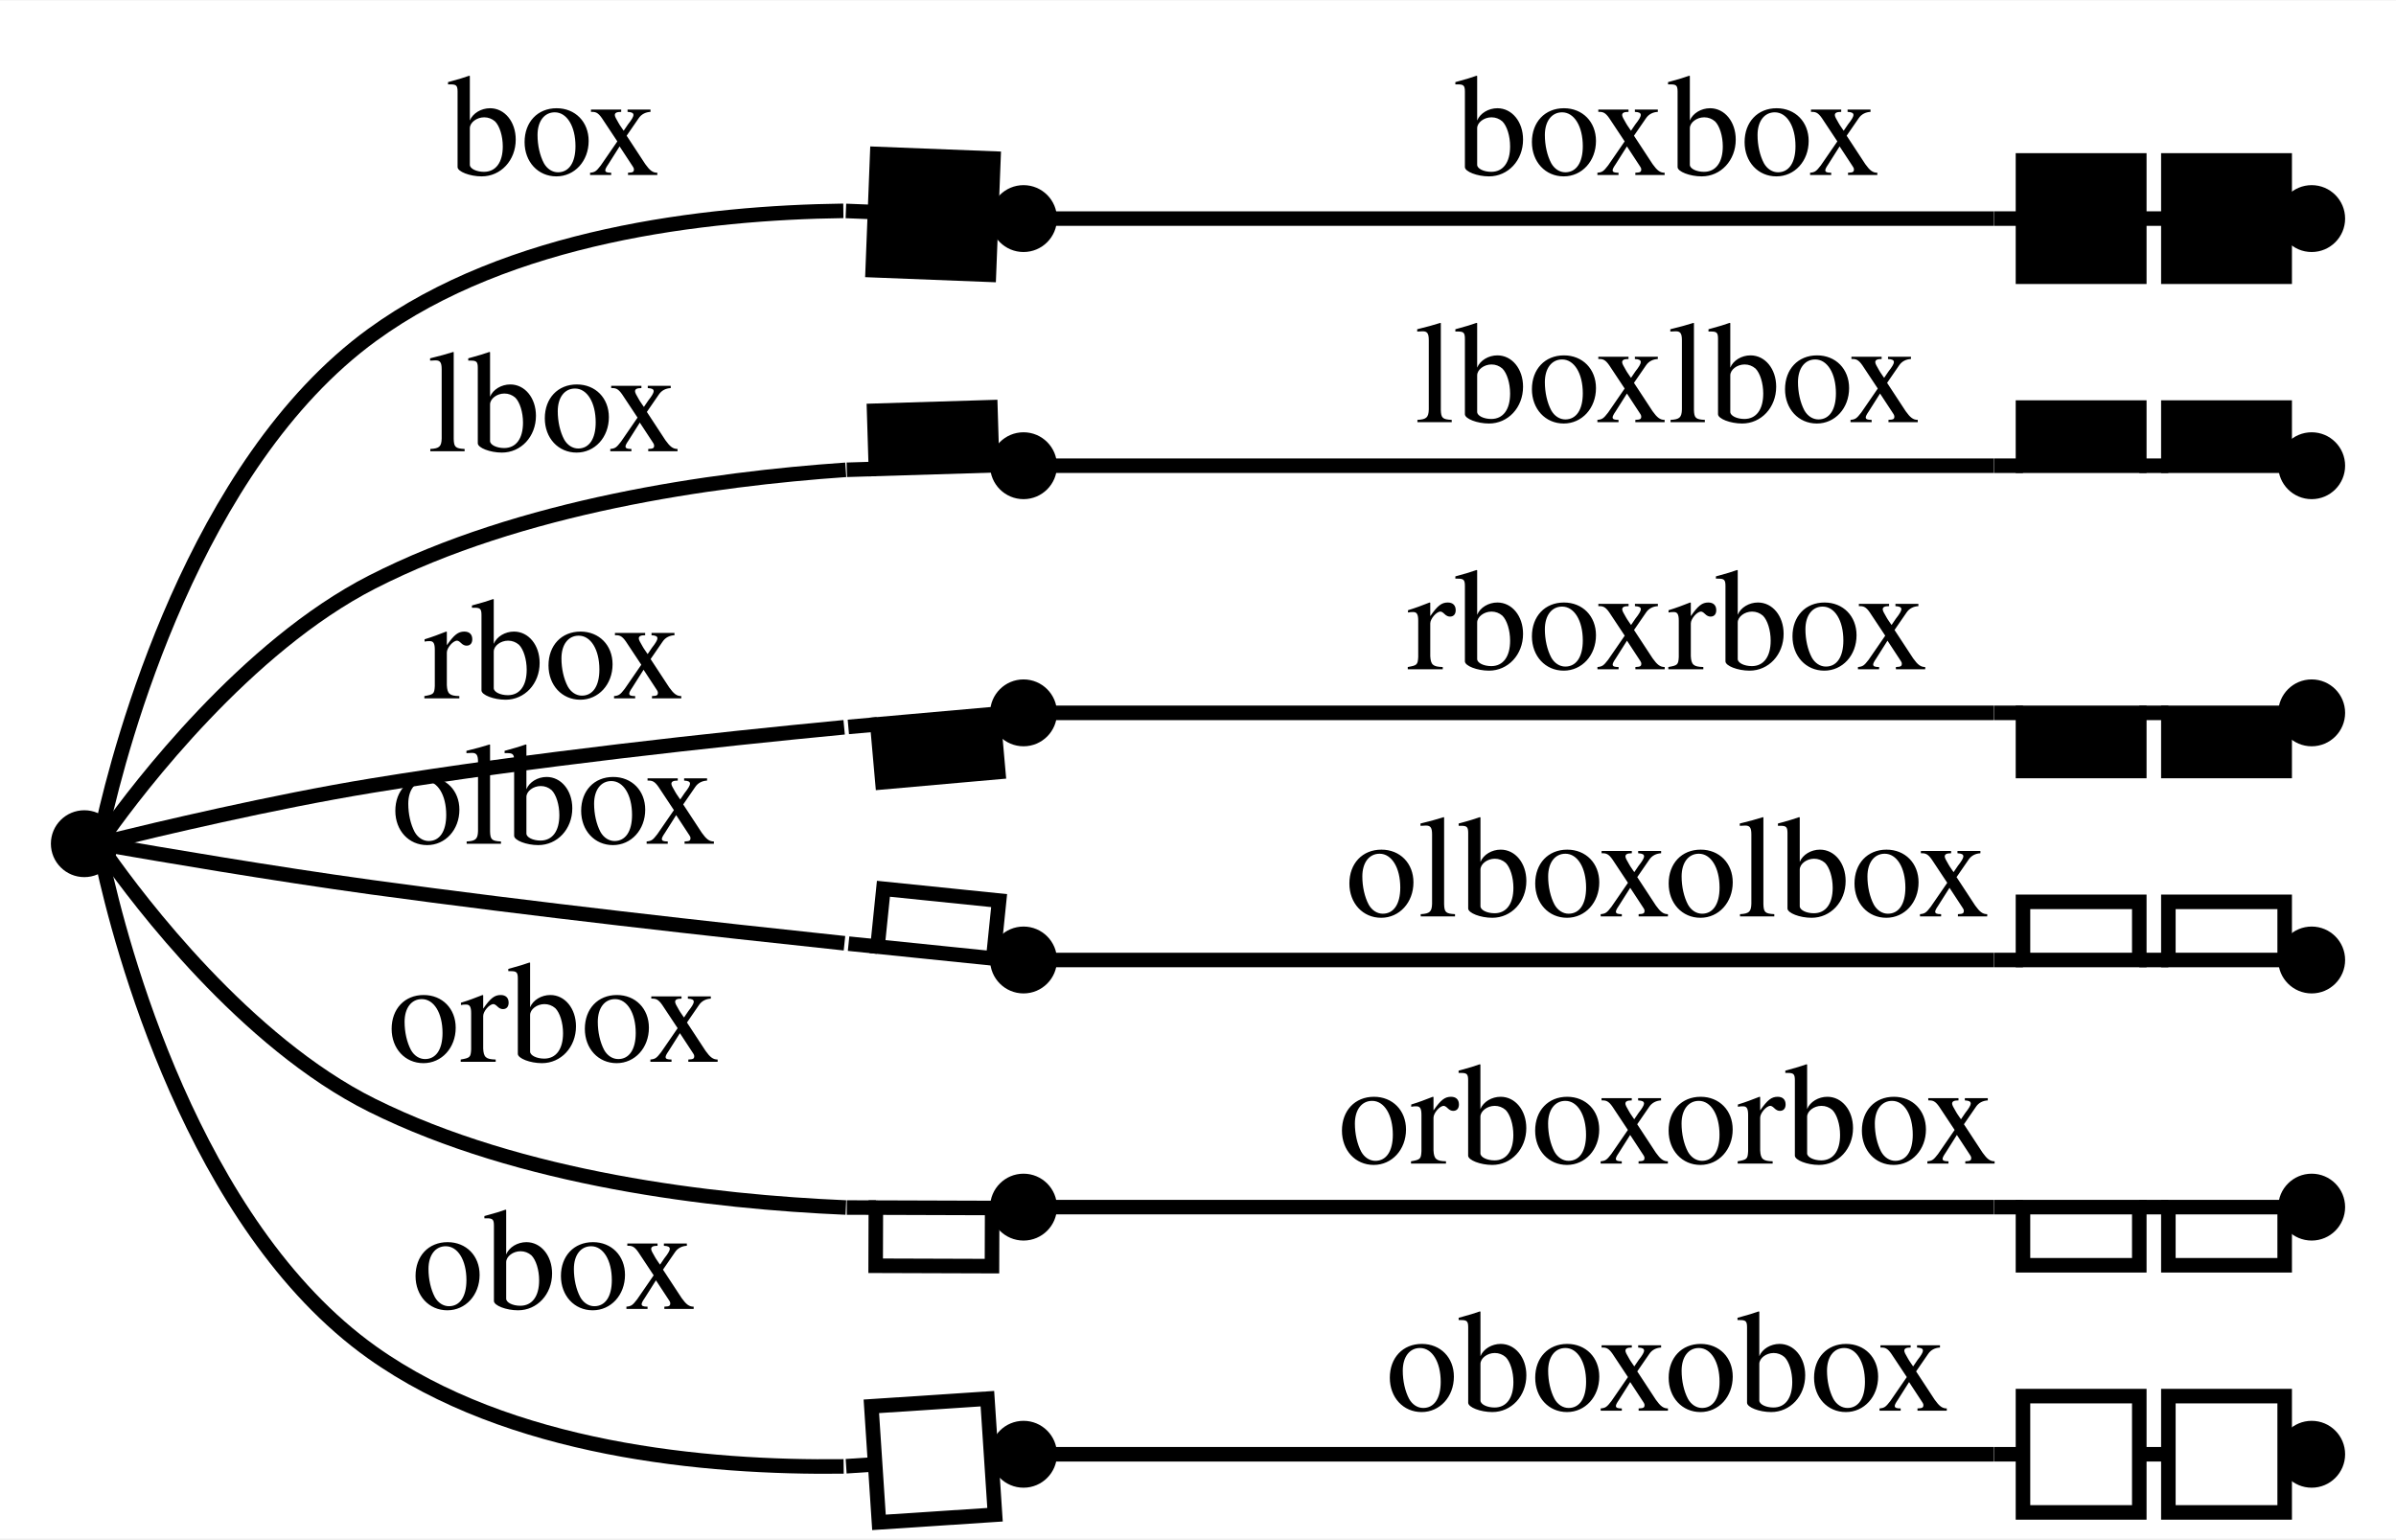
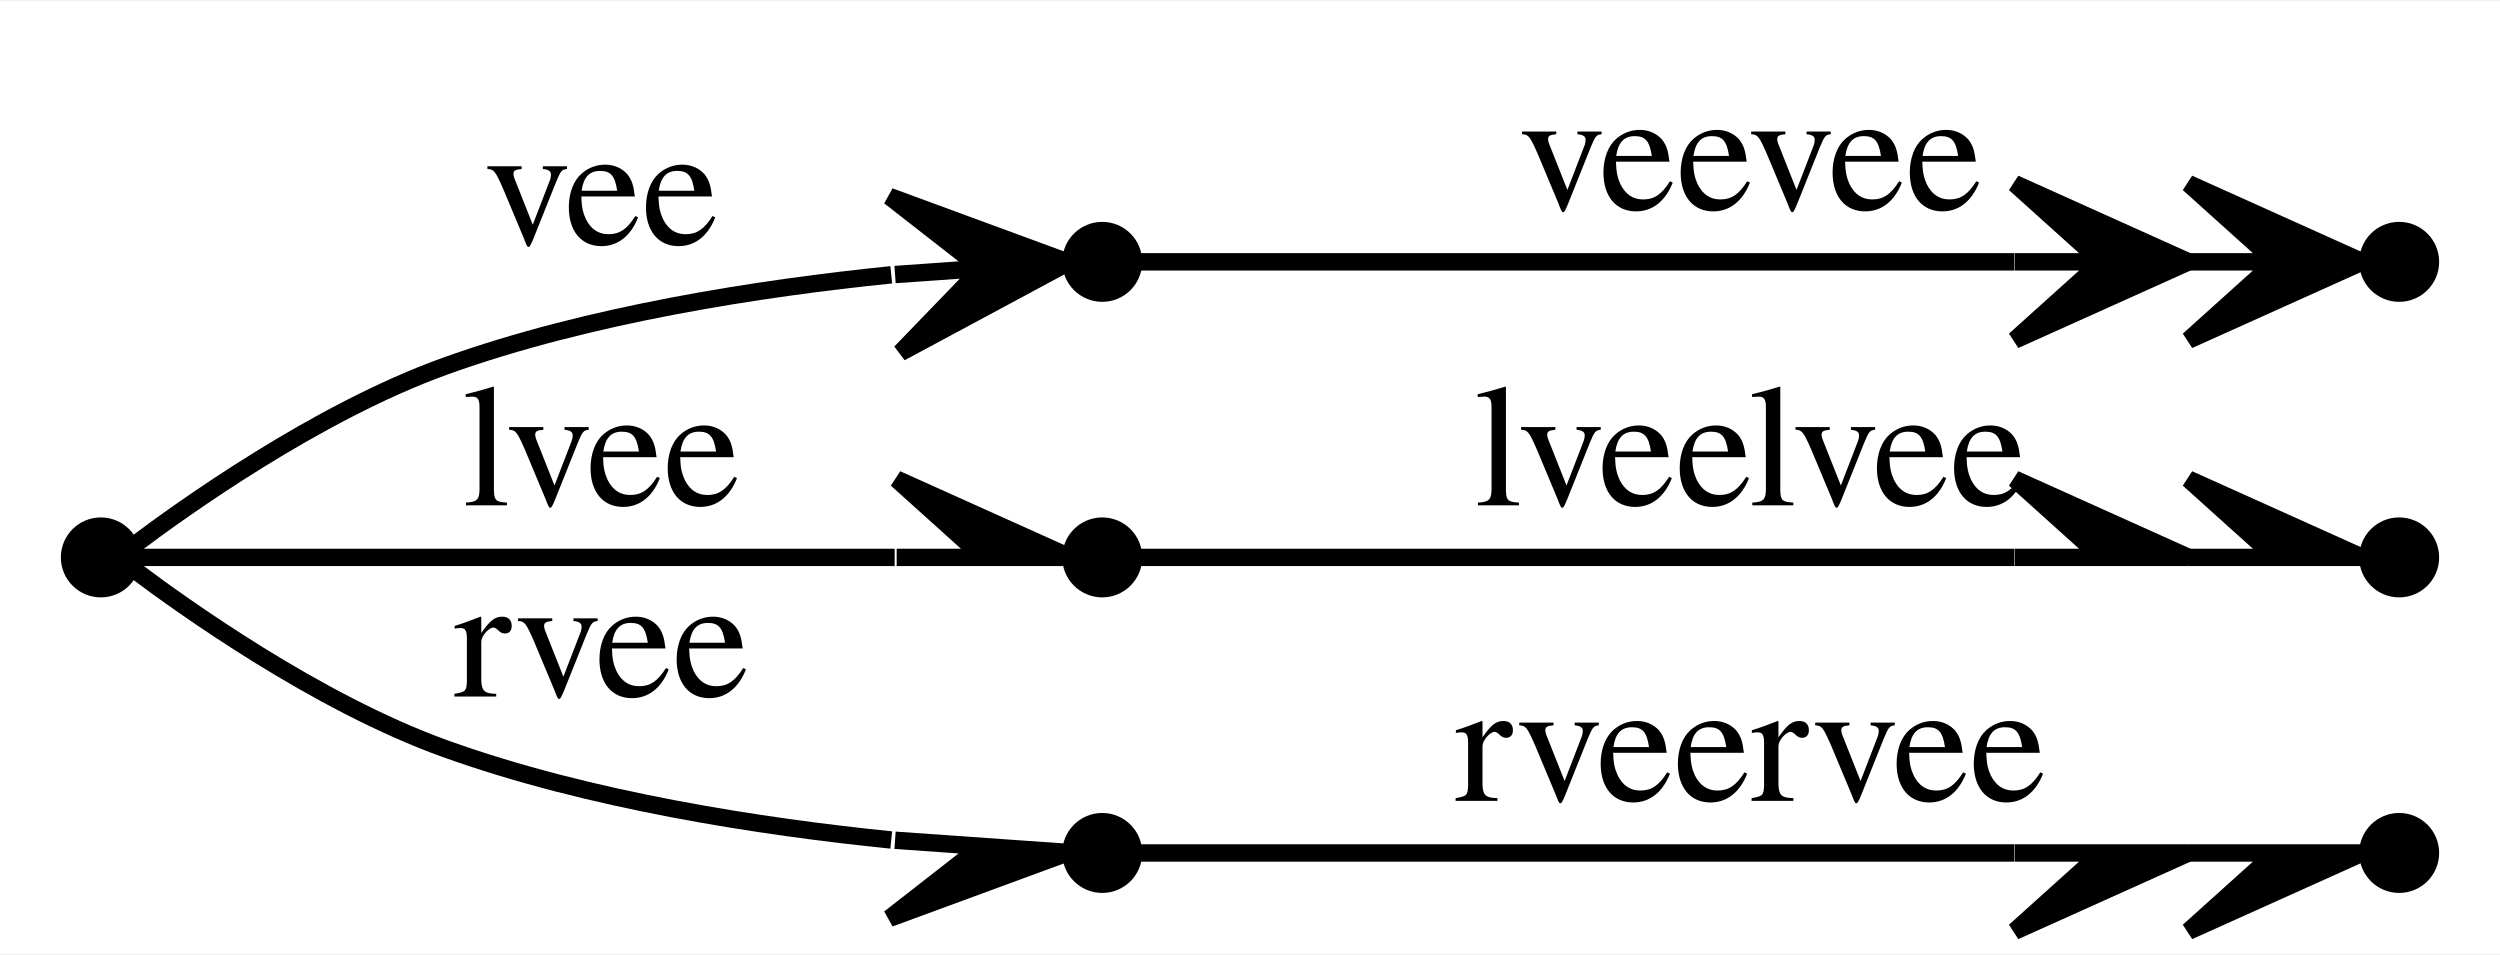
- <svg xmlns="http://www.w3.org/2000/svg" width="165pt" height="106pt" viewBox="0.00 0.00 164.80 105.80">
-   <g id="graph0" class="graph" transform="scale(1 1) rotate(0) translate(4 101.8)">
-     <polygon fill="white" stroke="none" points="-4,4 -4,-101.8 160.8,-101.8 160.8,4 -4,4" />
+ <svg xmlns="http://www.w3.org/2000/svg" width="144pt" height="55pt" viewBox="0.00 0.00 143.80 54.80">
+   <g id="graph0" class="graph" transform="scale(1 1) rotate(0) translate(4 50.8)">
+     <polygon fill="white" stroke="none" points="-4,4 -4,-50.8 139.8,-50.8 139.8,4 -4,4" />
    <g id="node1" class="node">
-       <ellipse fill="black" stroke="black" cx="1.8" cy="-43.8" rx="1.8" ry="1.8" />
+       <ellipse fill="black" stroke="black" cx="1.8" cy="-18.8" rx="1.8" ry="1.8" />
    </g>
    <g id="node2" class="node">
-       <ellipse fill="black" stroke="black" cx="66.4" cy="-86.8" rx="1.8" ry="1.8" />
+       <ellipse fill="black" stroke="black" cx="59.4" cy="-35.8" rx="1.8" ry="1.8" />
    </g>
    <g id="edge1" class="edge">
-       <path fill="none" stroke="black" d="M3.083,-45.152C4.265,-50.44 9.332,-69.869 21.6,-78.8 31.005,-85.647 44.49,-87.208 54.007,-87.332" />
-       <polygon fill="black" stroke="black" points="64.017,-82.937 64.331,-90.931 56.337,-91.244 56.024,-83.25 64.017,-82.937" />
-       <polyline fill="none" stroke="black" points="56.18,-87.247 54.182,-87.326 " />
-       <text text-anchor="middle" x="34.1" y="-89.8" font-family="Times,serif" font-size="10.00">box</text>
+       <path fill="none" stroke="black" d="M3.754,-19.534C6.414,-21.539 14.199,-27.136 21.6,-29.8 29.914,-32.792 39.824,-34.3 47.265,-35.055" />
+       <polygon fill="black" stroke="black" points="57.458,-35.772 47.167,-39.559 52.471,-35.421 47.483,-35.07 47.483,-35.07 47.483,-35.07 52.471,-35.421 47.799,-30.581 57.458,-35.772 57.458,-35.772" />
+       <text text-anchor="middle" x="30.6" y="-36.8" font-family="Times,serif" font-size="10.00">vee</text>
    </g>
    <g id="node4" class="node">
-       <ellipse fill="black" stroke="black" cx="66.4" cy="-69.8" rx="1.8" ry="1.8" />
+       <ellipse fill="black" stroke="black" cx="59.4" cy="-18.8" rx="1.8" ry="1.8" />
    </g>
    <g id="edge3" class="edge">
-       <path fill="none" stroke="black" d="M3.397,-44.656C5.5,-47.598 12.908,-57.361 21.6,-61.8 31.84,-67.03 44.968,-68.883 54.171,-69.518" />
-       <polygon fill="black" stroke="black" points="64.241,-69.825 64.119,-73.823 56.122,-73.579 56.245,-69.581 64.241,-69.825" />
-       <polyline fill="none" stroke="black" points="56.245,-69.581 54.245,-69.52 " />
-       <text text-anchor="middle" x="34.1" y="-70.8" font-family="Times,serif" font-size="10.00">lbox</text>
+       <path fill="none" stroke="black" d="M3.765,-18.8C8.87,-18.8 33.033,-18.8 47.461,-18.8" />
+       <polygon fill="black" stroke="black" points="57.576,-18.8 47.576,-23.3 52.576,-18.8 47.576,-18.8 47.576,-18.8 47.576,-18.8 57.576,-18.8" />
+       <text text-anchor="middle" x="30.6" y="-21.8" font-family="Times,serif" font-size="10.00">lvee</text>
    </g>
    <g id="node6" class="node">
-       <ellipse fill="black" stroke="black" cx="66.4" cy="-52.8" rx="1.8" ry="1.8" />
+       <ellipse fill="black" stroke="black" cx="59.4" cy="-1.8" rx="1.8" ry="1.8" />
    </g>
    <g id="edge5" class="edge">
-       <path fill="none" stroke="black" d="M3.812,-44.051C6.62,-44.74 14.75,-46.683 21.6,-47.8 32.572,-49.589 45.194,-50.958 54.061,-51.807" />
-       <polygon fill="black" stroke="black" points="64.664,-48.73 64.311,-52.715 56.342,-52.009 56.695,-48.024 64.664,-48.73" />
-       <polyline fill="none" stroke="black" points="56.342,-52.009 54.35,-51.833 " />
-       <text text-anchor="middle" x="34.1" y="-53.8" font-family="Times,serif" font-size="10.00">rbox</text>
-     </g>
-     <g id="node8" class="node">
-       <ellipse fill="black" stroke="black" cx="66.4" cy="-35.8" rx="1.8" ry="1.8" />
-     </g>
-     <g id="edge7" class="edge">
-       <path fill="none" stroke="black" d="M3.817,-43.621C6.635,-43.13 14.789,-41.732 21.6,-40.8 32.614,-39.293 45.23,-37.887 54.084,-36.952" />
-       <polygon fill="none" stroke="black" points="64.314,-35.906 64.721,-39.885 56.763,-40.699 56.356,-36.72 64.314,-35.906" />
-       <polyline fill="none" stroke="black" points="56.356,-36.72 54.366,-36.923 " />
-       <text text-anchor="middle" x="34.1" y="-43.8" font-family="Times,serif" font-size="10.00">olbox</text>
-     </g>
-     <g id="node10" class="node">
-       <ellipse fill="black" stroke="black" cx="66.4" cy="-18.8" rx="1.8" ry="1.8" />
-     </g>
-     <g id="edge9" class="edge">
-       <path fill="none" stroke="black" d="M3.393,-42.937C5.484,-39.971 12.859,-30.142 21.6,-25.8 31.859,-20.704 44.983,-19.166 54.18,-18.773" />
-       <polygon fill="none" stroke="black" points="64.229,-14.741 64.242,-18.741 56.242,-18.767 56.229,-14.767 64.229,-14.741" />
-       <polyline fill="none" stroke="black" points="56.242,-18.767 54.242,-18.773 " />
-       <text text-anchor="middle" x="34.1" y="-28.8" font-family="Times,serif" font-size="10.00">orbox</text>
-     </g>
-     <g id="node12" class="node">
-       <ellipse fill="black" stroke="black" cx="66.4" cy="-1.8" rx="1.8" ry="1.8" />
-     </g>
-     <g id="edge11" class="edge">
-       <path fill="none" stroke="black" d="M3.077,-42.44C4.238,-37.122 9.234,-17.594 21.6,-8.8 31.045,-2.083 44.523,-0.845 54.027,-0.964" />
-       <polygon fill="none" stroke="black" points="64.439,2.359 63.914,-5.624 55.932,-5.098 56.457,2.884 64.439,2.359" />
-       <polyline fill="none" stroke="black" points="56.194,-1.107 54.199,-0.976 " />
-       <text text-anchor="middle" x="34.1" y="-11.8" font-family="Times,serif" font-size="10.00">obox</text>
+       <path fill="none" stroke="black" d="M3.754,-18.066C6.414,-16.061 14.199,-10.464 21.6,-7.8 29.914,-4.807 39.824,-3.3 47.265,-2.545" />
+       <polygon fill="black" stroke="black" points="47.483,-2.53 47.483,-2.53 47.483,-2.53 52.471,-2.179 47.167,1.959 57.458,-1.828 47.483,-2.53" />
+       <text text-anchor="middle" x="30.6" y="-10.8" font-family="Times,serif" font-size="10.00">rvee</text>
    </g>
    <g id="node3" class="node">
-       <ellipse fill="black" stroke="black" cx="155" cy="-86.8" rx="1.8" ry="1.8" />
+       <ellipse fill="black" stroke="black" cx="134" cy="-35.8" rx="1.8" ry="1.8" />
    </g>
    <g id="edge2" class="edge">
-       <path fill="none" stroke="black" d="M68.373,-86.8C74.644,-86.8 109.854,-86.8 133.126,-86.8" />
-       <polygon fill="black" stroke="black" points="153.143,-82.8 153.143,-90.8 145.143,-90.8 145.143,-82.8 153.143,-82.8" />
-       <polyline fill="none" stroke="black" points="145.143,-86.8 143.143,-86.8 " />
-       <polygon fill="black" stroke="black" points="143.143,-82.8 143.143,-90.8 135.143,-90.8 135.143,-82.8 143.143,-82.8" />
-       <polyline fill="none" stroke="black" points="135.143,-86.8 133.143,-86.8 " />
-       <text text-anchor="middle" x="110.7" y="-89.8" font-family="Times,serif" font-size="10.00">boxbox</text>
+       <path fill="none" stroke="black" d="M61.215,-35.8C66.156,-35.8 92.515,-35.8 111.865,-35.8" />
+       <polygon fill="black" stroke="black" points="131.889,-35.8 121.889,-40.3 126.889,-35.8 121.889,-35.8 121.889,-35.8 121.889,-35.8 126.889,-35.8 121.889,-31.3 131.889,-35.8 131.889,-35.8" />
+       <polygon fill="black" stroke="black" points="121.889,-35.8 111.889,-40.3 116.889,-35.8 111.889,-35.8 111.889,-35.8 111.889,-35.8 116.889,-35.8 111.889,-31.3 121.889,-35.8 121.889,-35.8" />
+       <text text-anchor="middle" x="96.7" y="-38.8" font-family="Times,serif" font-size="10.00">veevee</text>
    </g>
    <g id="node5" class="node">
-       <ellipse fill="black" stroke="black" cx="155" cy="-69.8" rx="1.8" ry="1.8" />
+       <ellipse fill="black" stroke="black" cx="134" cy="-18.8" rx="1.8" ry="1.8" />
    </g>
    <g id="edge4" class="edge">
-       <path fill="none" stroke="black" d="M68.373,-69.8C74.644,-69.8 109.854,-69.8 133.126,-69.8" />
-       <polygon fill="black" stroke="black" points="153.143,-69.8 153.143,-73.8 145.143,-73.8 145.143,-69.8 153.143,-69.8" />
-       <polyline fill="none" stroke="black" points="145.143,-69.8 143.143,-69.8 " />
-       <polygon fill="black" stroke="black" points="143.143,-69.8 143.143,-73.8 135.143,-73.8 135.143,-69.8 143.143,-69.8" />
-       <polyline fill="none" stroke="black" points="135.143,-69.8 133.143,-69.8 " />
-       <text text-anchor="middle" x="110.7" y="-72.8" font-family="Times,serif" font-size="10.00">lboxlbox</text>
+       <path fill="none" stroke="black" d="M61.215,-18.8C66.156,-18.8 92.515,-18.8 111.865,-18.8" />
+       <polygon fill="black" stroke="black" points="131.889,-18.8 121.889,-23.3 126.889,-18.8 121.889,-18.8 121.889,-18.8 121.889,-18.8 131.889,-18.8" />
+       <polygon fill="black" stroke="black" points="121.889,-18.8 111.889,-23.3 116.889,-18.8 111.889,-18.8 111.889,-18.8 111.889,-18.8 121.889,-18.8" />
+       <text text-anchor="middle" x="96.7" y="-21.8" font-family="Times,serif" font-size="10.00">lveelvee</text>
    </g>
    <g id="node7" class="node">
-       <ellipse fill="black" stroke="black" cx="155" cy="-52.8" rx="1.8" ry="1.8" />
+       <ellipse fill="black" stroke="black" cx="134" cy="-1.8" rx="1.8" ry="1.8" />
    </g>
    <g id="edge6" class="edge">
-       <path fill="none" stroke="black" d="M68.373,-52.8C74.644,-52.8 109.854,-52.8 133.126,-52.8" />
-       <polygon fill="black" stroke="black" points="153.143,-48.8 153.143,-52.8 145.143,-52.8 145.143,-48.8 153.143,-48.8" />
-       <polyline fill="none" stroke="black" points="145.143,-52.8 143.143,-52.8 " />
-       <polygon fill="black" stroke="black" points="143.143,-48.8 143.143,-52.8 135.143,-52.8 135.143,-48.8 143.143,-48.8" />
-       <polyline fill="none" stroke="black" points="135.143,-52.8 133.143,-52.8 " />
-       <text text-anchor="middle" x="110.7" y="-55.8" font-family="Times,serif" font-size="10.00">rboxrbox</text>
-     </g>
-     <g id="node9" class="node">
-       <ellipse fill="black" stroke="black" cx="155" cy="-35.8" rx="1.8" ry="1.8" />
-     </g>
-     <g id="edge8" class="edge">
-       <path fill="none" stroke="black" d="M68.373,-35.8C74.644,-35.8 109.854,-35.8 133.126,-35.8" />
-       <polygon fill="none" stroke="black" points="153.143,-35.8 153.143,-39.8 145.143,-39.8 145.143,-35.8 153.143,-35.8" />
-       <polyline fill="none" stroke="black" points="145.143,-35.8 143.143,-35.8 " />
-       <polygon fill="none" stroke="black" points="143.143,-35.8 143.143,-39.8 135.143,-39.8 135.143,-35.8 143.143,-35.8" />
-       <polyline fill="none" stroke="black" points="135.143,-35.8 133.143,-35.8 " />
-       <text text-anchor="middle" x="110.7" y="-38.8" font-family="Times,serif" font-size="10.00">olboxolbox</text>
-     </g>
-     <g id="node11" class="node">
-       <ellipse fill="black" stroke="black" cx="155" cy="-18.8" rx="1.8" ry="1.8" />
-     </g>
-     <g id="edge10" class="edge">
-       <path fill="none" stroke="black" d="M68.373,-18.8C74.644,-18.8 109.854,-18.8 133.126,-18.8" />
-       <polygon fill="none" stroke="black" points="153.143,-14.8 153.143,-18.8 145.143,-18.8 145.143,-14.8 153.143,-14.8" />
-       <polyline fill="none" stroke="black" points="145.143,-18.8 143.143,-18.8 " />
-       <polygon fill="none" stroke="black" points="143.143,-14.8 143.143,-18.8 135.143,-18.8 135.143,-14.8 143.143,-14.8" />
-       <polyline fill="none" stroke="black" points="135.143,-18.8 133.143,-18.8 " />
-       <text text-anchor="middle" x="110.7" y="-21.8" font-family="Times,serif" font-size="10.00">orboxorbox</text>
-     </g>
-     <g id="node13" class="node">
-       <ellipse fill="black" stroke="black" cx="155" cy="-1.8" rx="1.8" ry="1.8" />
-     </g>
-     <g id="edge12" class="edge">
-       <path fill="none" stroke="black" d="M68.373,-1.8C74.644,-1.8 109.854,-1.8 133.126,-1.8" />
-       <polygon fill="none" stroke="black" points="153.143,2.2 153.143,-5.8 145.143,-5.8 145.143,2.2 153.143,2.2" />
-       <polyline fill="none" stroke="black" points="145.143,-1.8 143.143,-1.8 " />
-       <polygon fill="none" stroke="black" points="143.143,2.2 143.143,-5.8 135.143,-5.8 135.143,2.2 143.143,2.2" />
-       <polyline fill="none" stroke="black" points="135.143,-1.8 133.143,-1.8 " />
-       <text text-anchor="middle" x="110.7" y="-4.8" font-family="Times,serif" font-size="10.00">oboxobox</text>
+       <path fill="none" stroke="black" d="M61.215,-1.8C66.156,-1.8 92.515,-1.8 111.865,-1.8" />
+       <polygon fill="black" stroke="black" points="121.889,-1.8 121.889,-1.8 121.889,-1.8 126.889,-1.8 121.889,2.7 131.889,-1.8 121.889,-1.8" />
+       <polygon fill="black" stroke="black" points="111.889,-1.8 111.889,-1.8 111.889,-1.8 116.889,-1.8 111.889,2.7 121.889,-1.8 111.889,-1.8" />
+       <text text-anchor="middle" x="96.7" y="-4.8" font-family="Times,serif" font-size="10.00">rveervee</text>
    </g>
  </g>
</svg>
